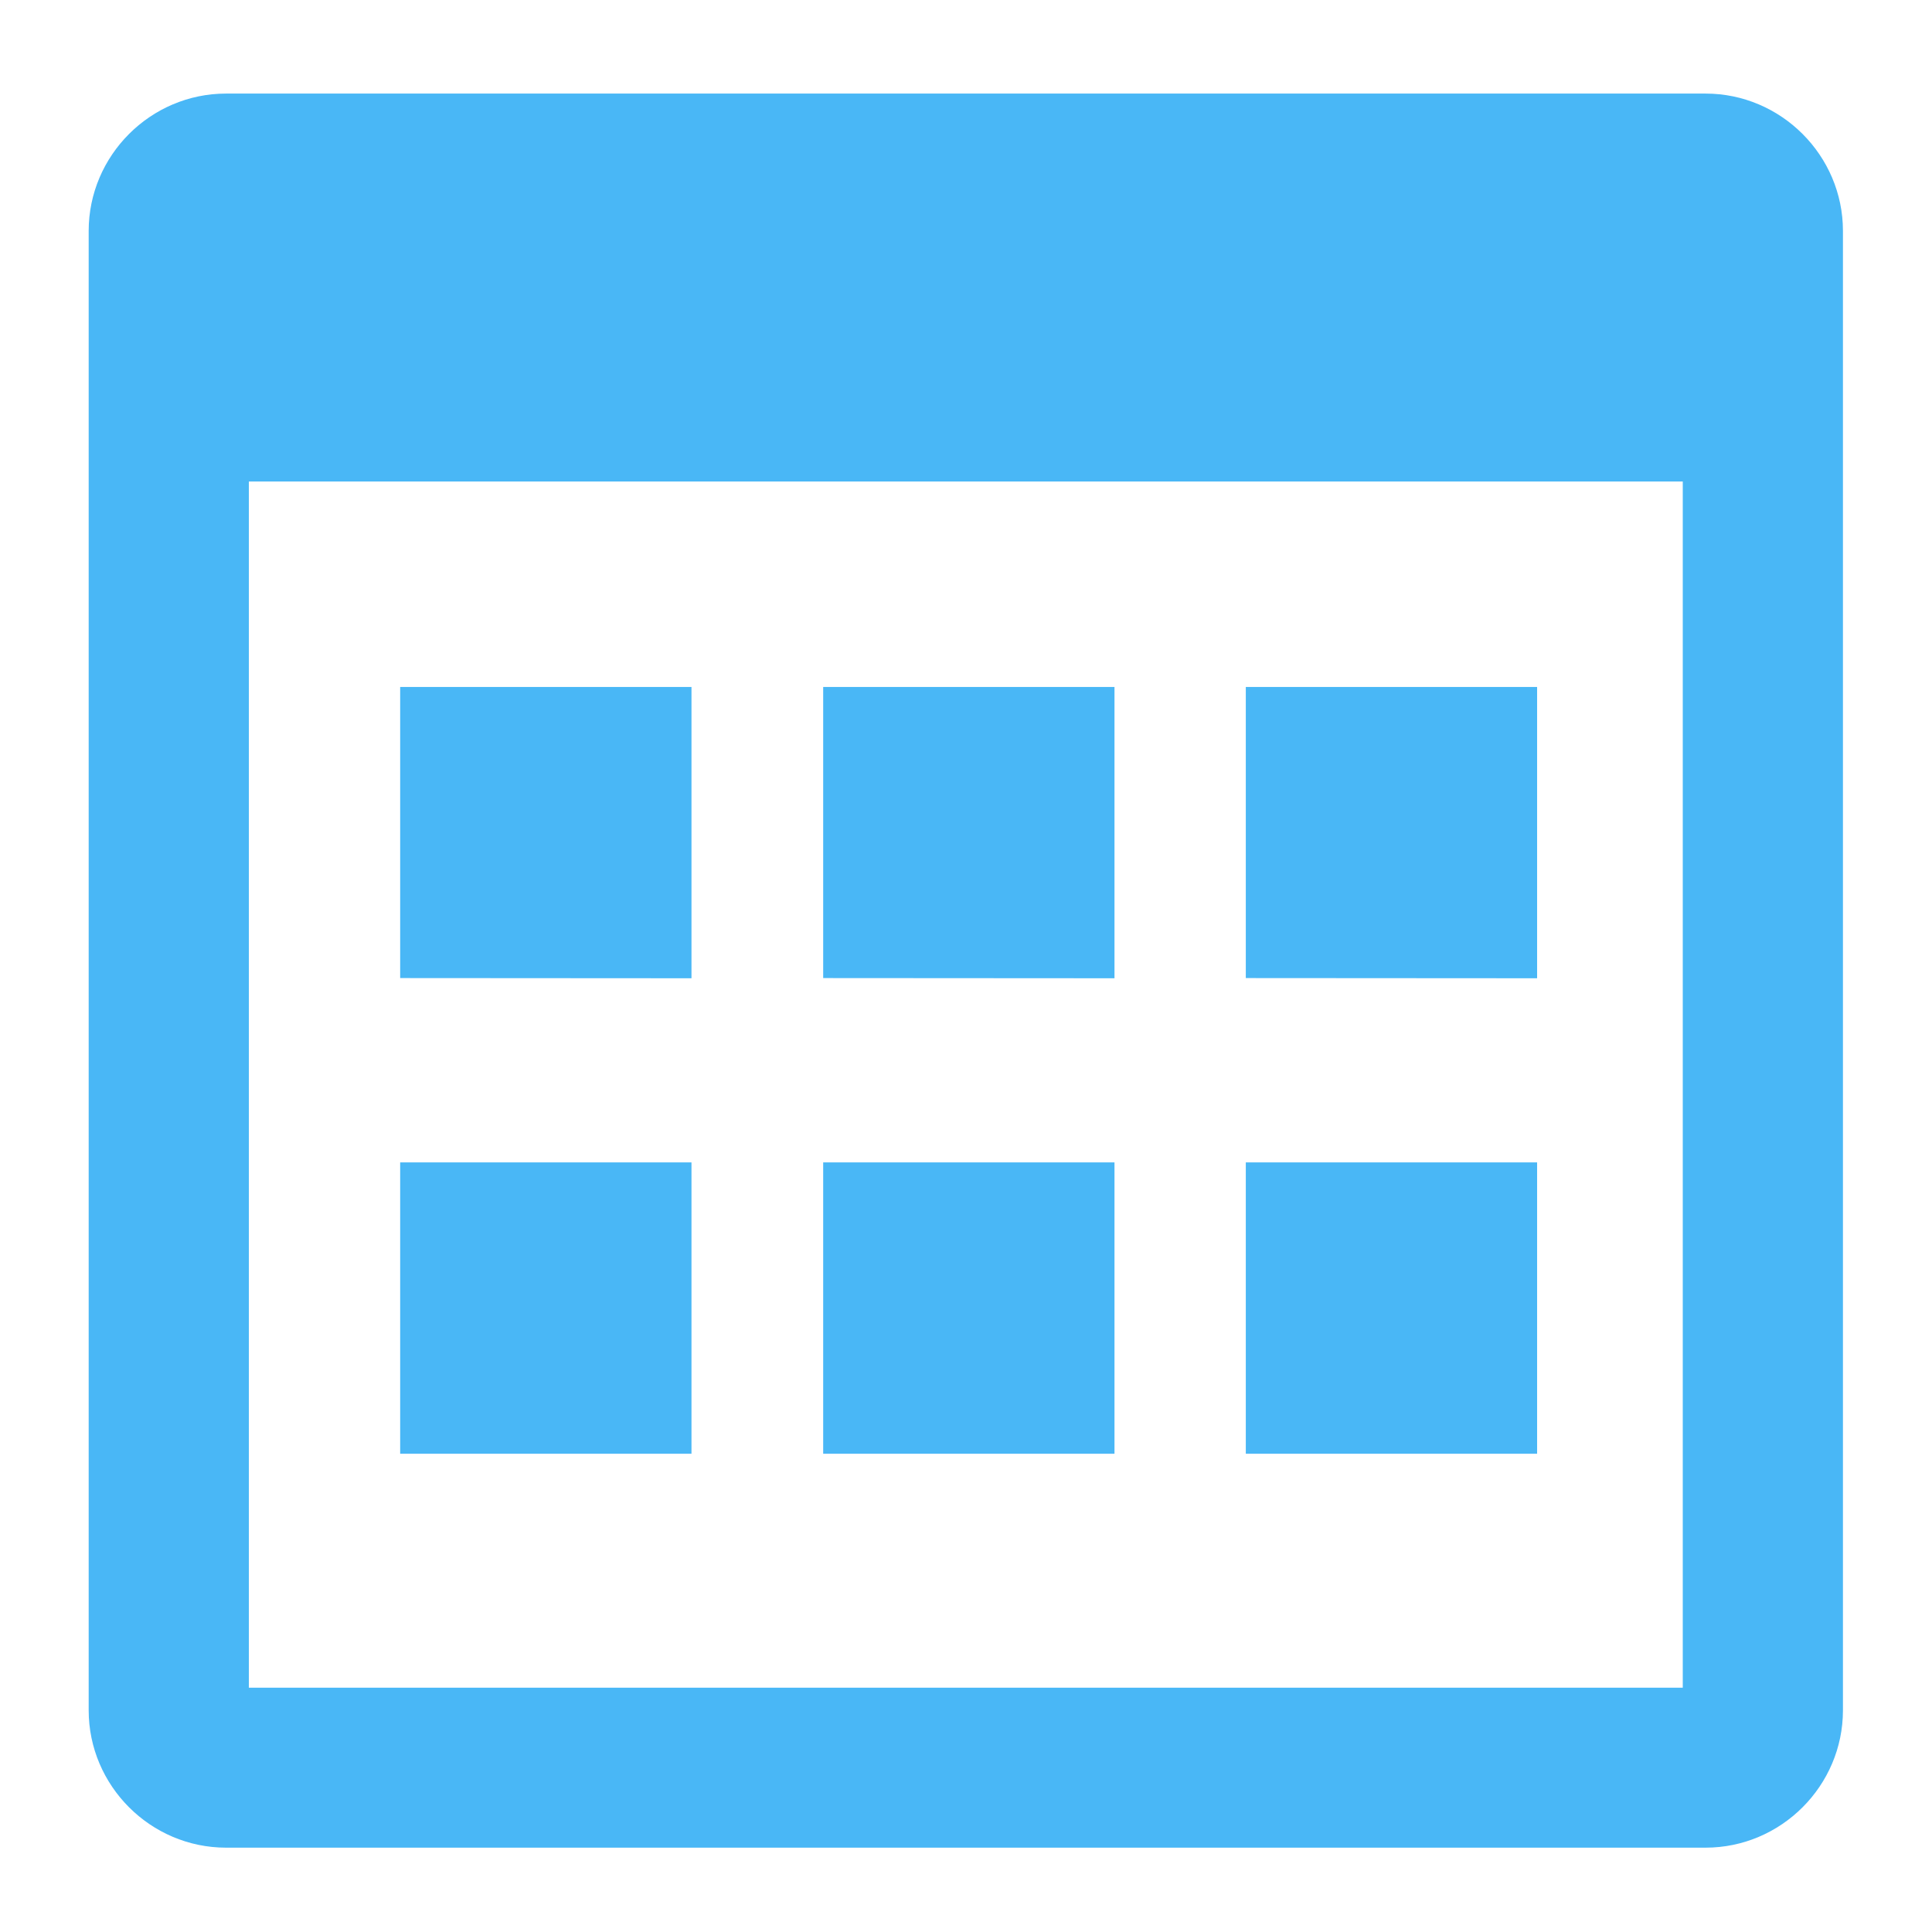
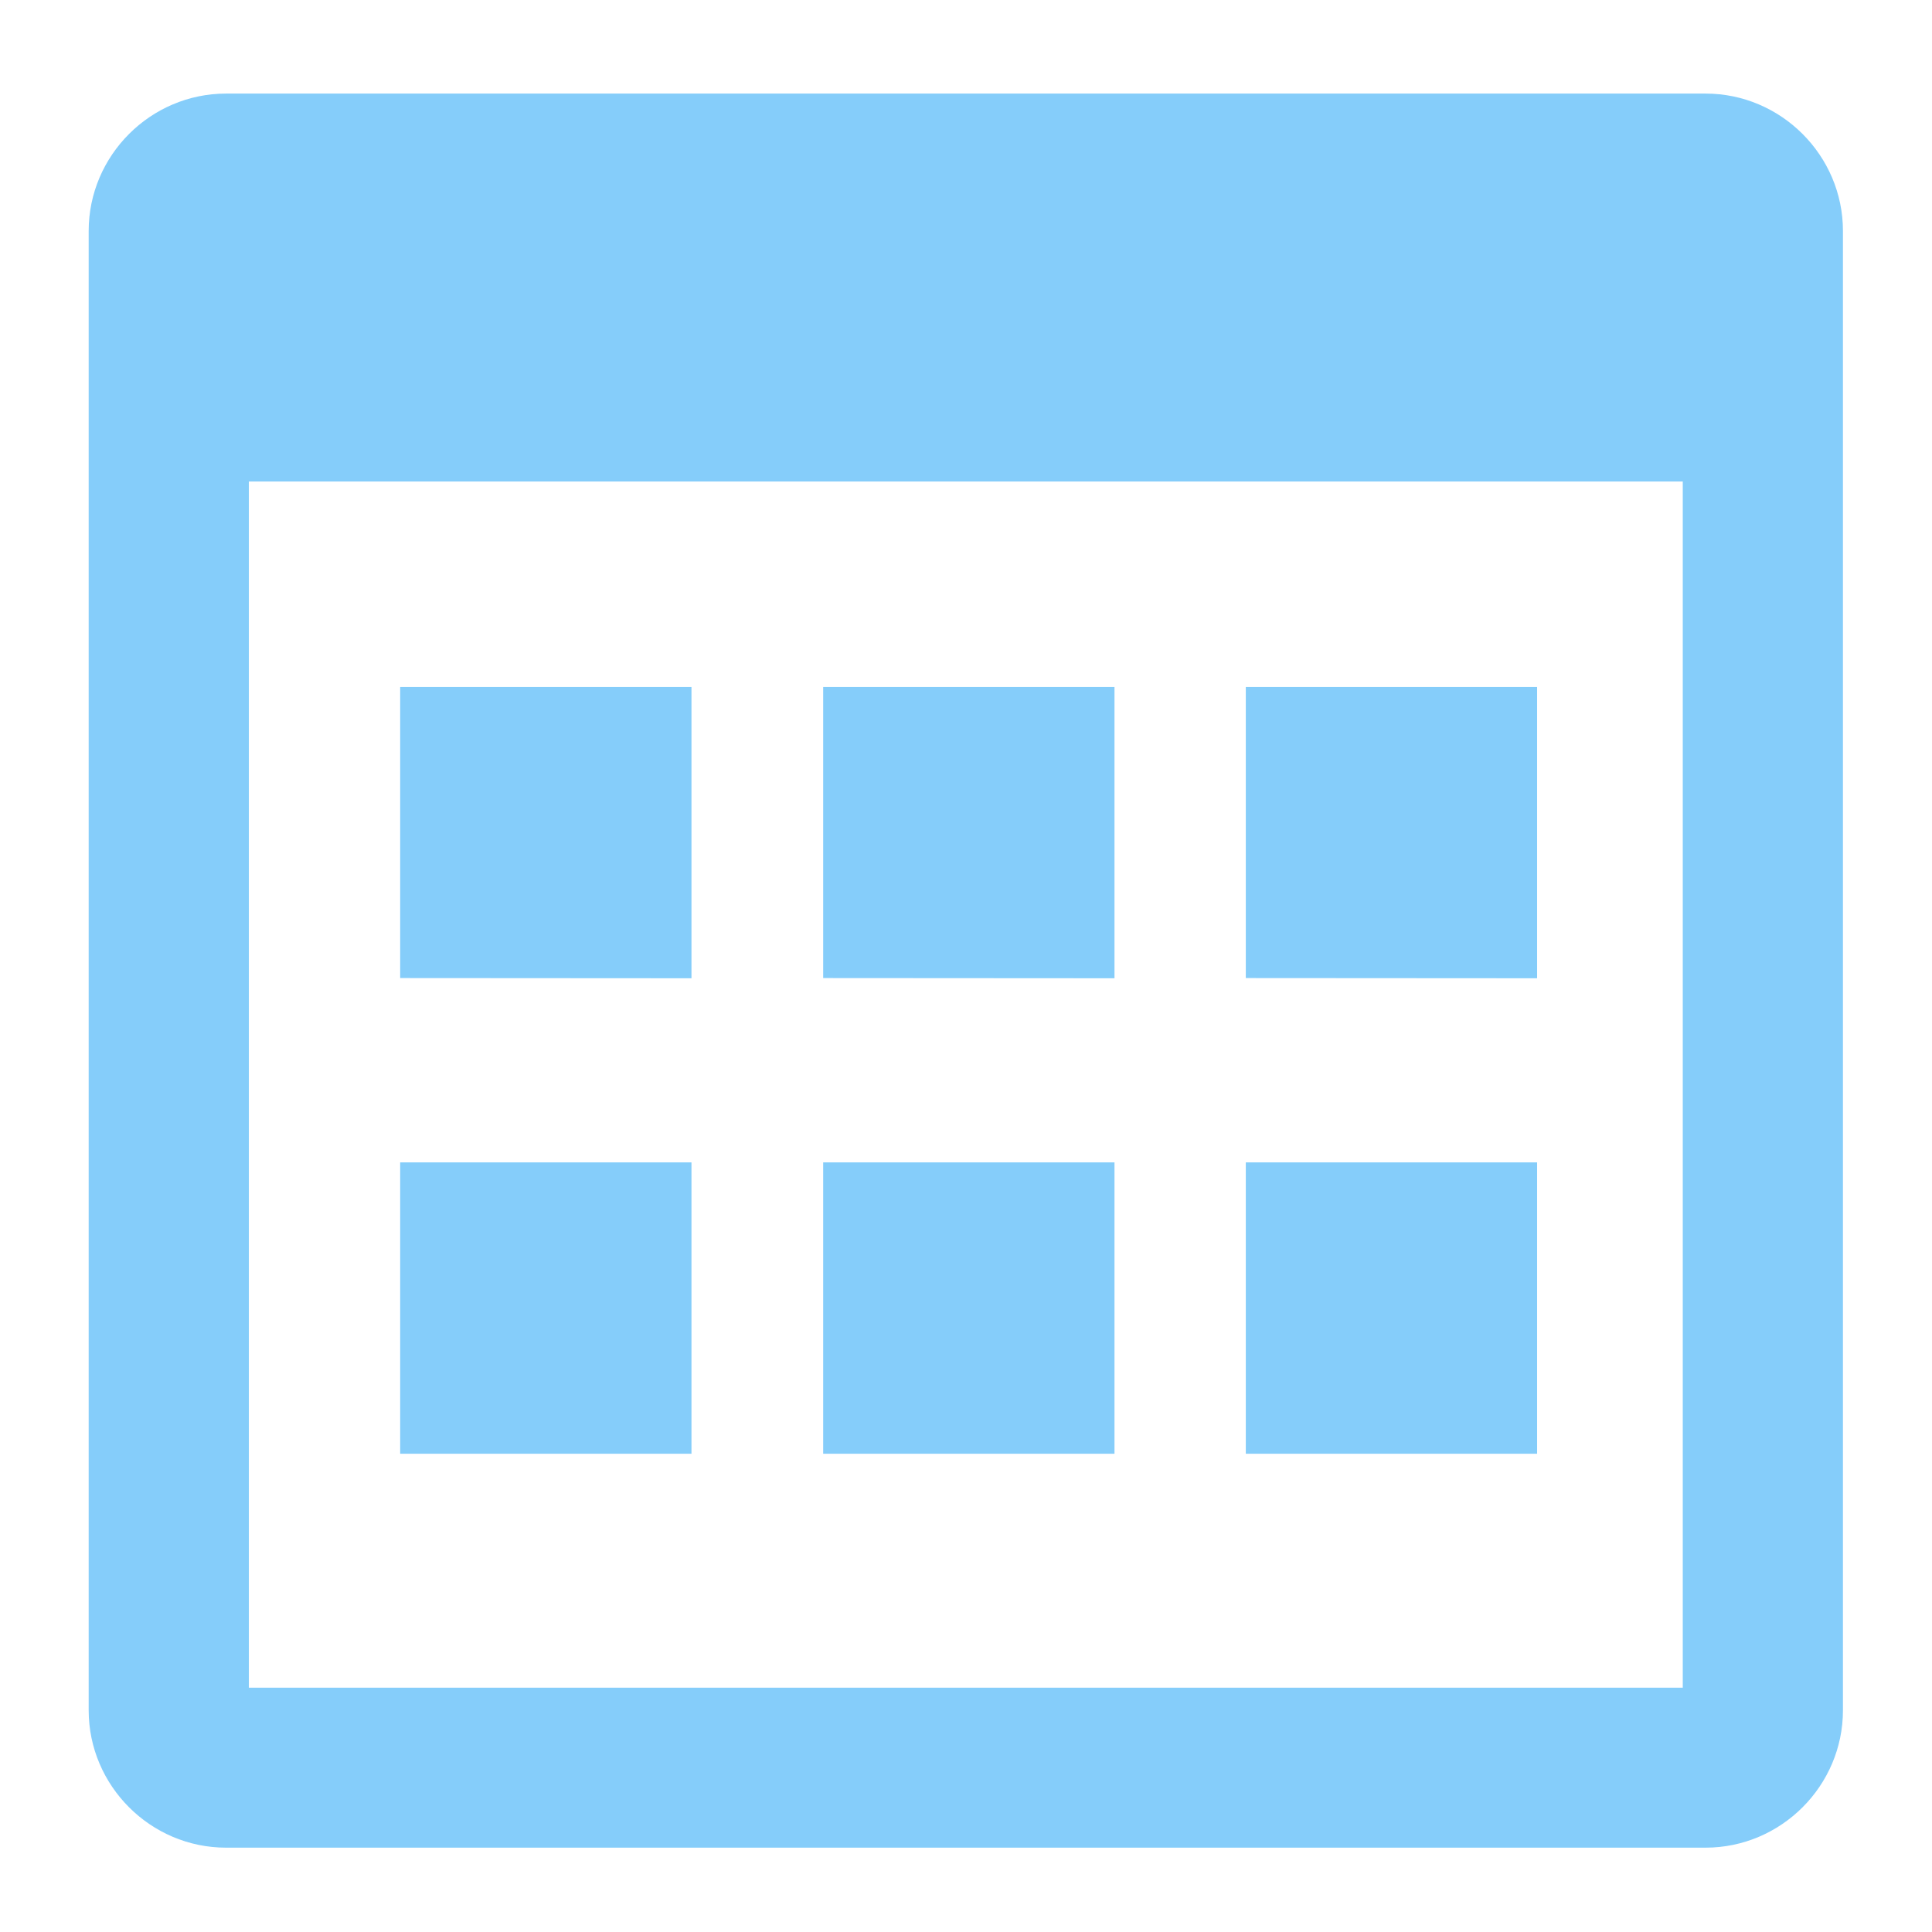
<svg xmlns="http://www.w3.org/2000/svg" viewBox="0 0 1024 1024">
-   <path d="M212.1,364.1h154.4v154.4L212.1,518.4L212.1,364.1zM436.3,364.1h154.4v154.4L436.3,518.4L436.3,364.1zM660.3,364.1h154.4v154.4L660.3,518.4L660.3,364.1zM212.1,616.1h154.4v154.4L212.1,770.5L212.1,616.1zM436.3,616.1h154.4v154.4L436.3,770.5L436.3,616.1zM660.3,616.1h154.4v154.4L660.3,770.5L660.3,616.1zM667.8,616.1" fill="#49B7F6" />
-   <path d="M891.9,134.6v759.9H131.9V134.6h760m12.1,-85H119.8c-40,0 -72.8,32.8 -72.8,72.8V906.5c0,40 32.8,72.8 72.8,72.8h784.2c40,0 72.8,-32.8 72.8,-72.8V122.4c0,-40 -32.8,-72.8 -72.8,-72.8z" fill="#49B7F6" />
-   <path d="M123.9,135h775.8v89.8H123.9z" fill="#49B7F6" />
-   <path d="M869.3,165.4v29.1H154.2v-29.1h715.1m60.7,-60.7H93.5v150.5h836.4v-150.5z" fill="#49B7F6" />
+   <path d="M212.1,364.1h154.4v154.4L212.1,518.4L212.1,364.1zM436.3,364.1h154.4v154.4L436.3,518.4L436.3,364.1zM660.3,364.1h154.4v154.4L660.3,518.4L660.3,364.1zM212.1,616.1h154.4v154.4L212.1,770.5L212.1,616.1zM436.3,616.1h154.4v154.4L436.3,770.5L436.3,616.1zM660.3,616.1h154.4v154.4L660.3,770.5L660.3,616.1zM667.8,616.1" fill="#85cdfa" />
+   <path d="M891.9,134.6v759.9H131.9V134.6h760m12.1,-85H119.8c-40,0 -72.8,32.8 -72.8,72.8V906.5c0,40 32.8,72.8 72.8,72.8h784.2c40,0 72.8,-32.8 72.8,-72.8V122.4c0,-40 -32.8,-72.8 -72.8,-72.8z" fill="#85cdfa" />
+   <path d="M123.9,135h775.8v89.8H123.9z" fill="#85cdfa" />
+   <path d="M869.3,165.4v29.1H154.2v-29.1h715.1m60.7,-60.7H93.5v150.5h836.4v-150.5z" fill="#85cdfa" />
</svg>
